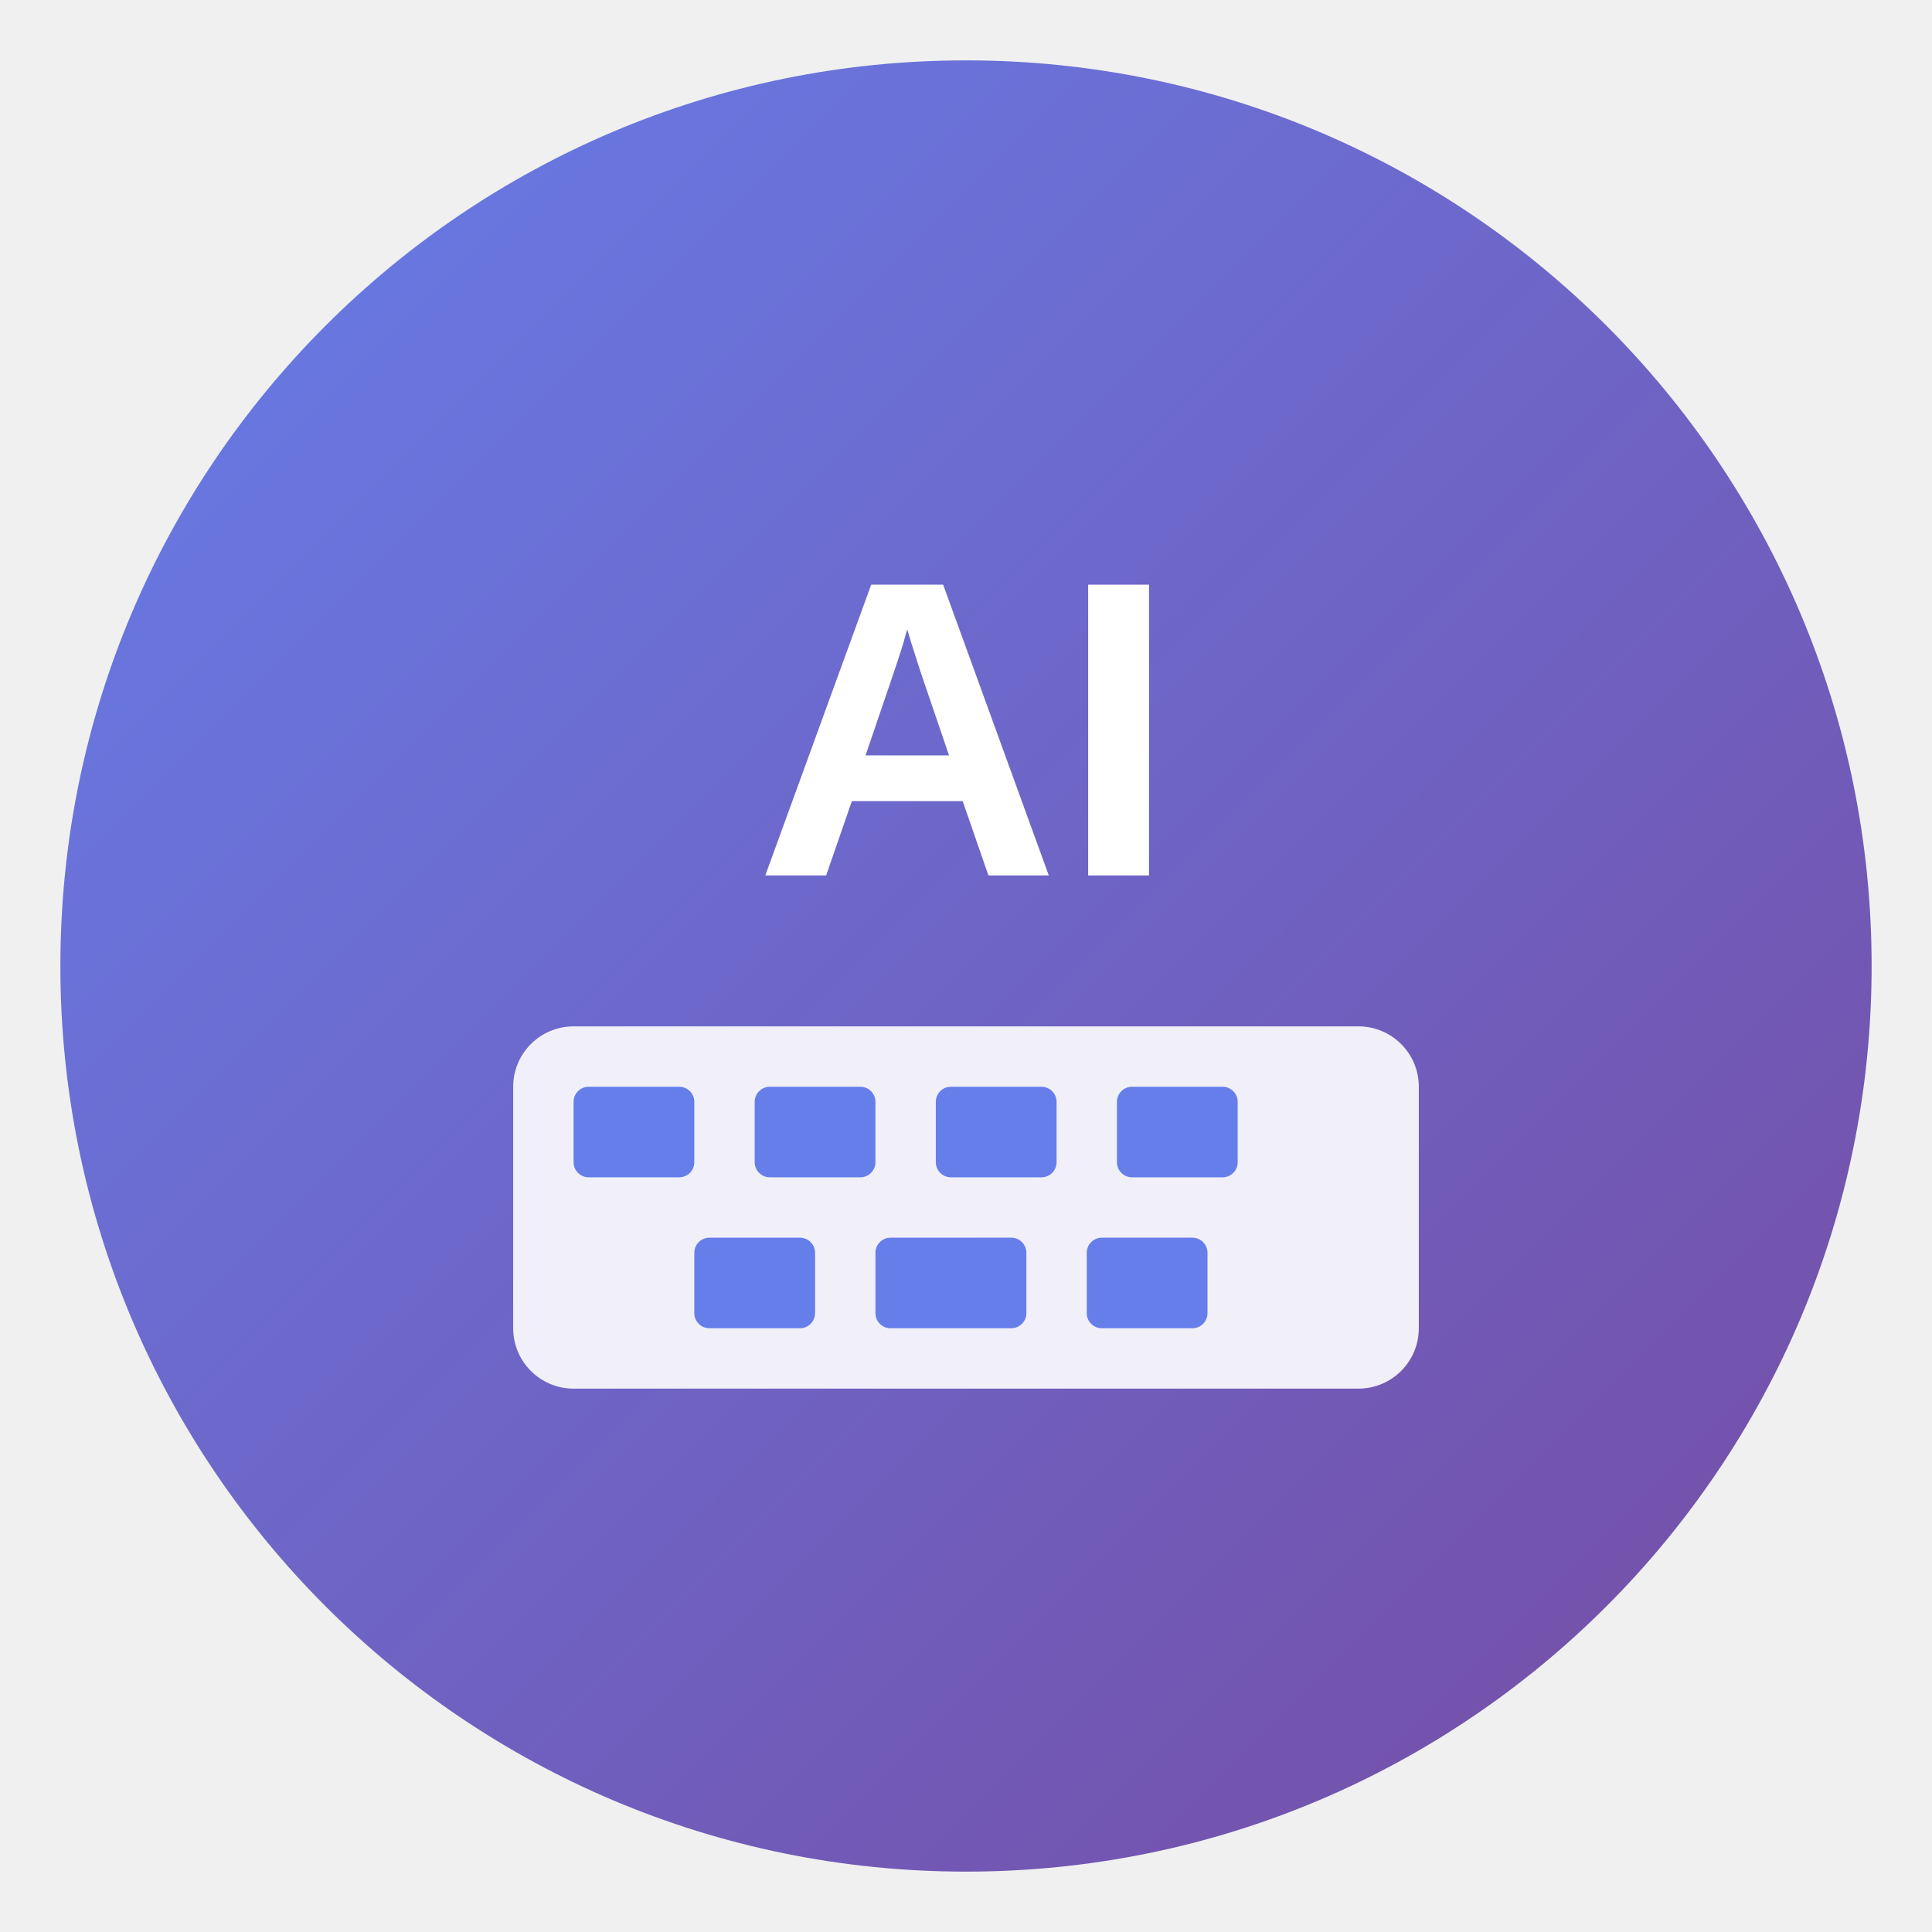
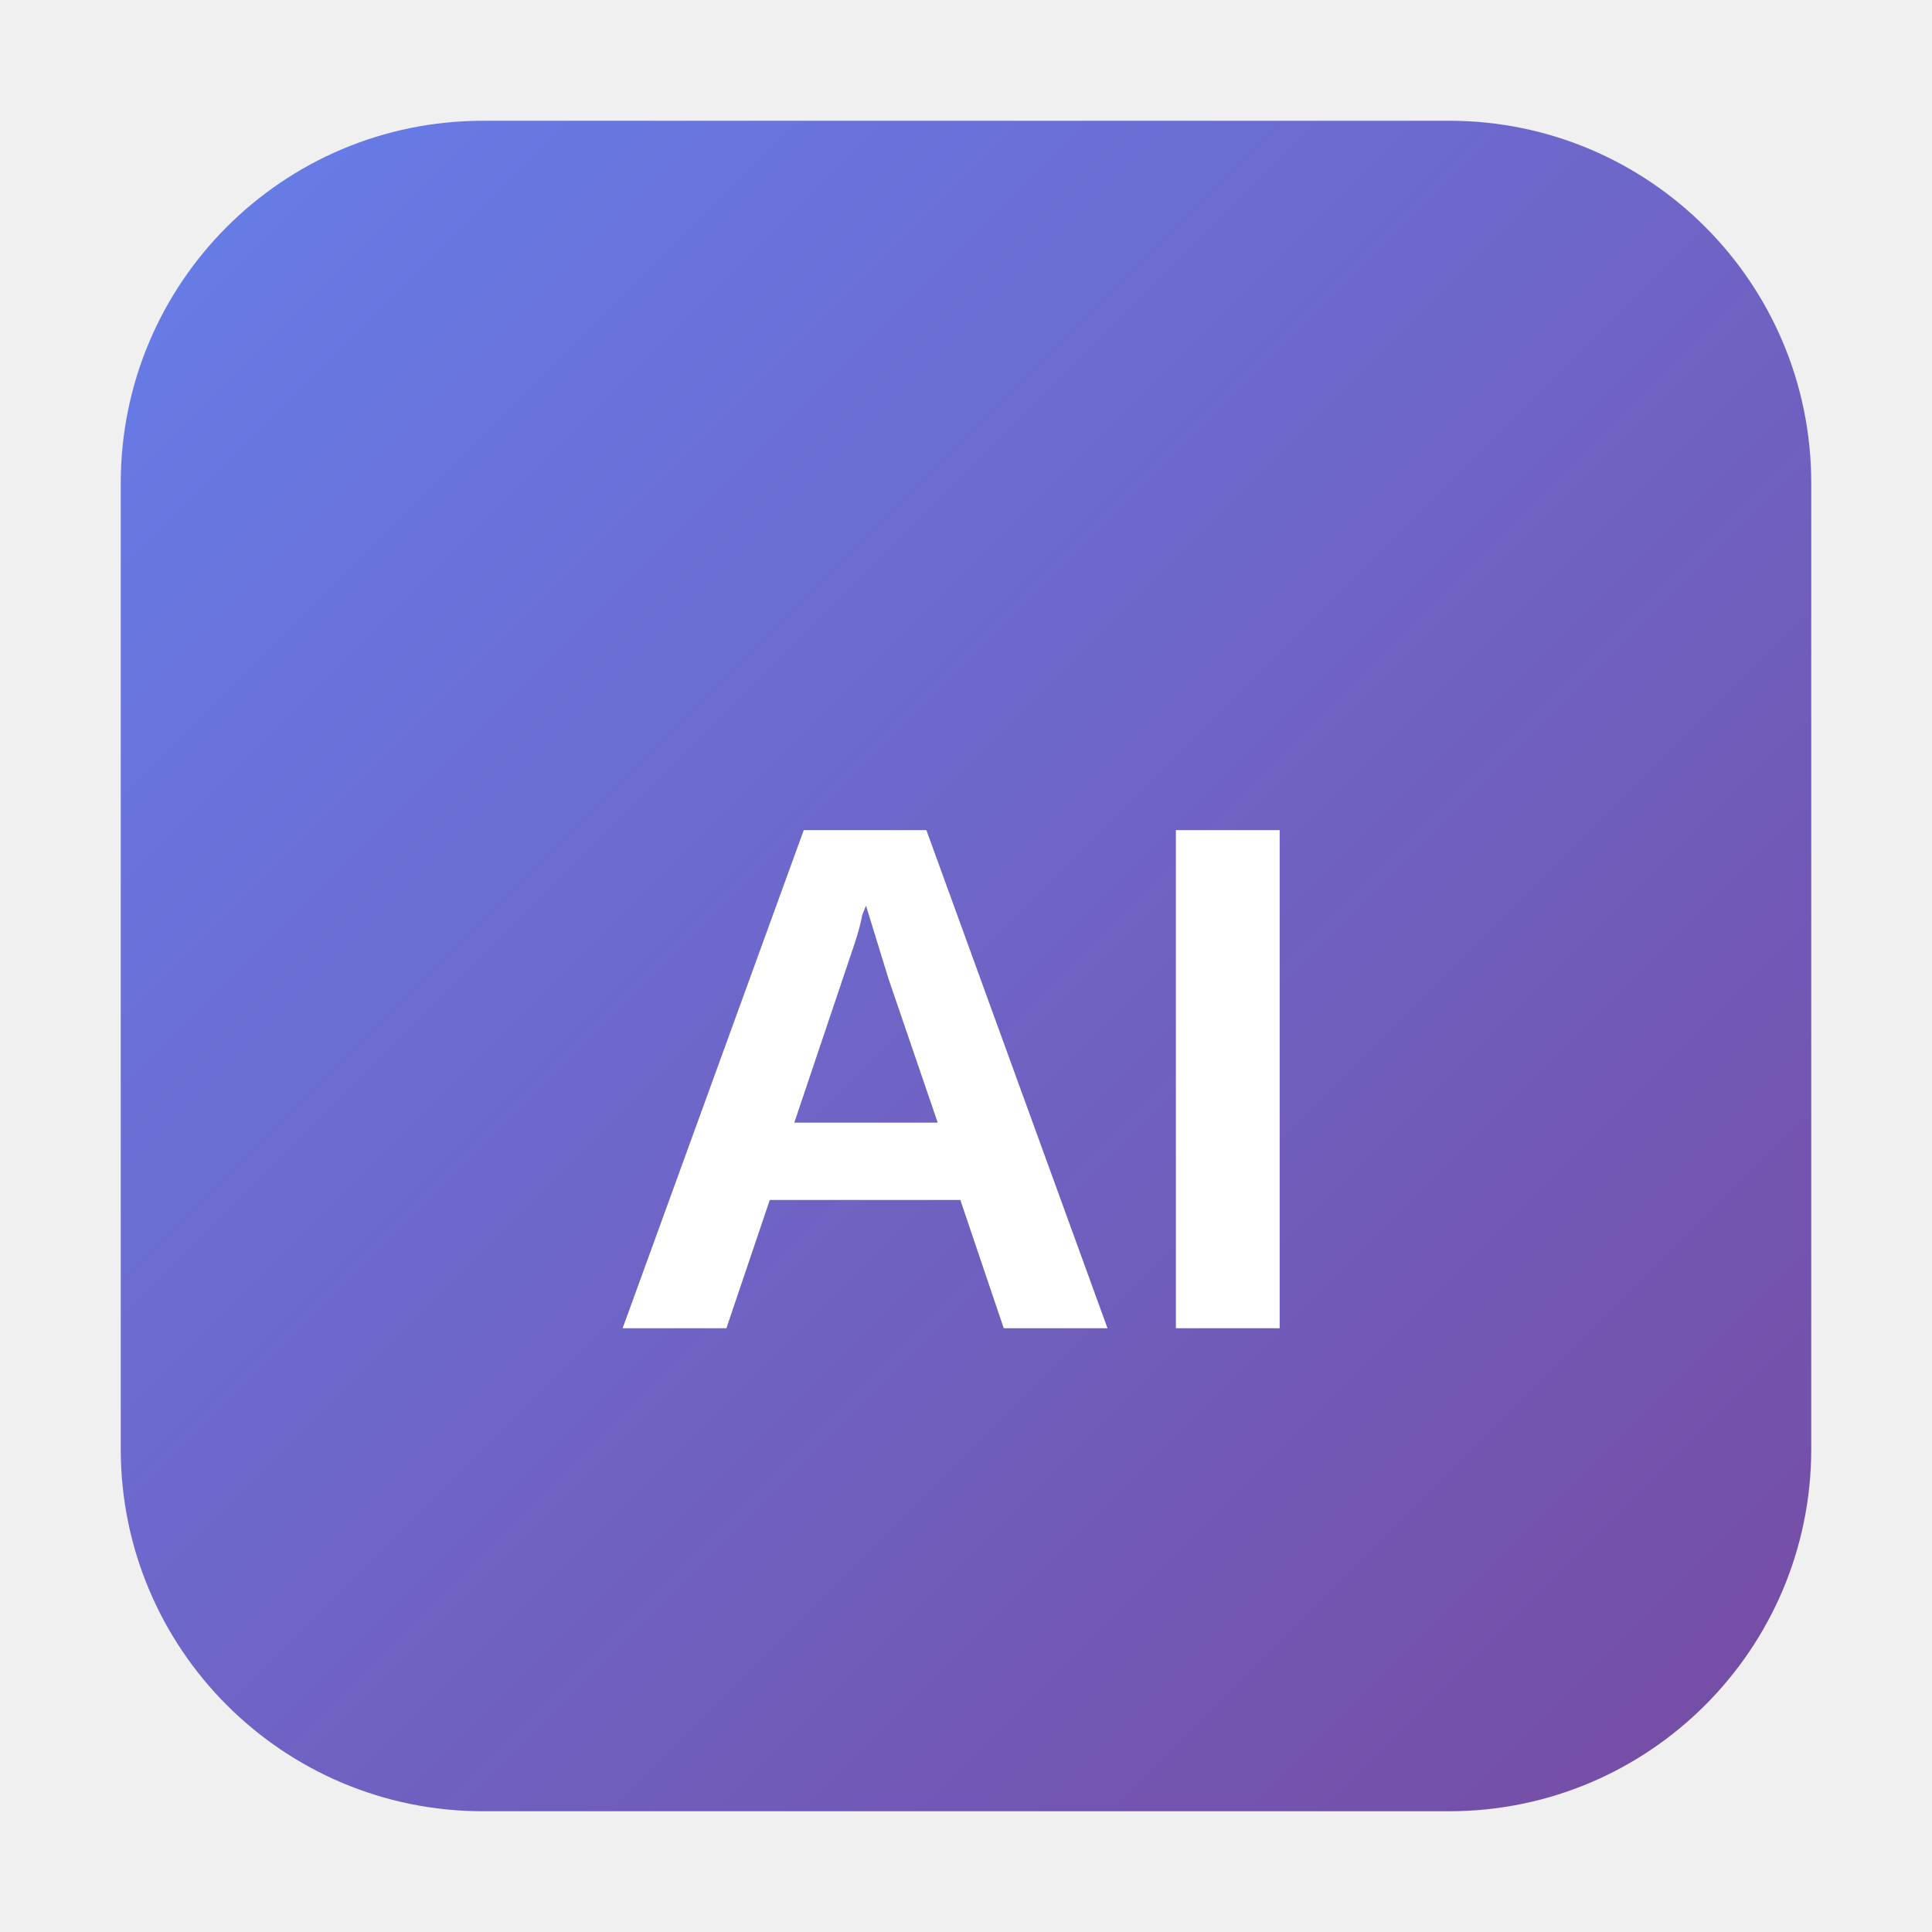
- <svg xmlns="http://www.w3.org/2000/svg" width="128" height="128" viewBox="0 0 128 128">
-   <defs>
-     <linearGradient id="bg-gradient" x1="0%" y1="0%" x2="100%" y2="100%">
-       <stop offset="0%" style="stop-color:#667eea;stop-opacity:1" />
-       <stop offset="100%" style="stop-color:#764ba2;stop-opacity:1" />
-     </linearGradient>
-   </defs>
-   <circle cx="64" cy="64" r="60" fill="url(#bg-gradient)" />
-   <text x="64" y="58" font-family="Arial, sans-serif" font-size="28" font-weight="bold" fill="white" text-anchor="middle">AI</text>
-   <rect x="34" y="68" width="60" height="24" rx="4" fill="white" opacity="0.9" />
-   <rect x="38" y="72" width="8" height="6" rx="1" fill="#667eea" />
-   <rect x="50" y="72" width="8" height="6" rx="1" fill="#667eea" />
-   <rect x="62" y="72" width="8" height="6" rx="1" fill="#667eea" />
-   <rect x="74" y="72" width="8" height="6" rx="1" fill="#667eea" />
-   <rect x="46" y="82" width="8" height="6" rx="1" fill="#667eea" />
-   <rect x="58" y="82" width="10" height="6" rx="1" fill="#667eea" />
-   <rect x="72" y="82" width="8" height="6" rx="1" fill="#667eea" />
+ <svg xmlns="http://www.w3.org/2000/svg" width="16" height="16" viewBox="0 0 16 16">
+   <g>
+     <rect x="1" y="1" width="14" height="14" rx="3" fill="url(#bg)" />
+     <text x="8" y="11" font-family="Arial, sans-serif" font-size="6" font-weight="bold" fill="white" text-anchor="middle">AI</text>
+     <defs>
+       <linearGradient id="bg" x1="0%" y1="0%" x2="100%" y2="100%">
+         <stop offset="0%" style="stop-color:#667eea" />
+         <stop offset="100%" style="stop-color:#764ba2" />
+       </linearGradient>
+     </defs>
+   </g>
</svg>
